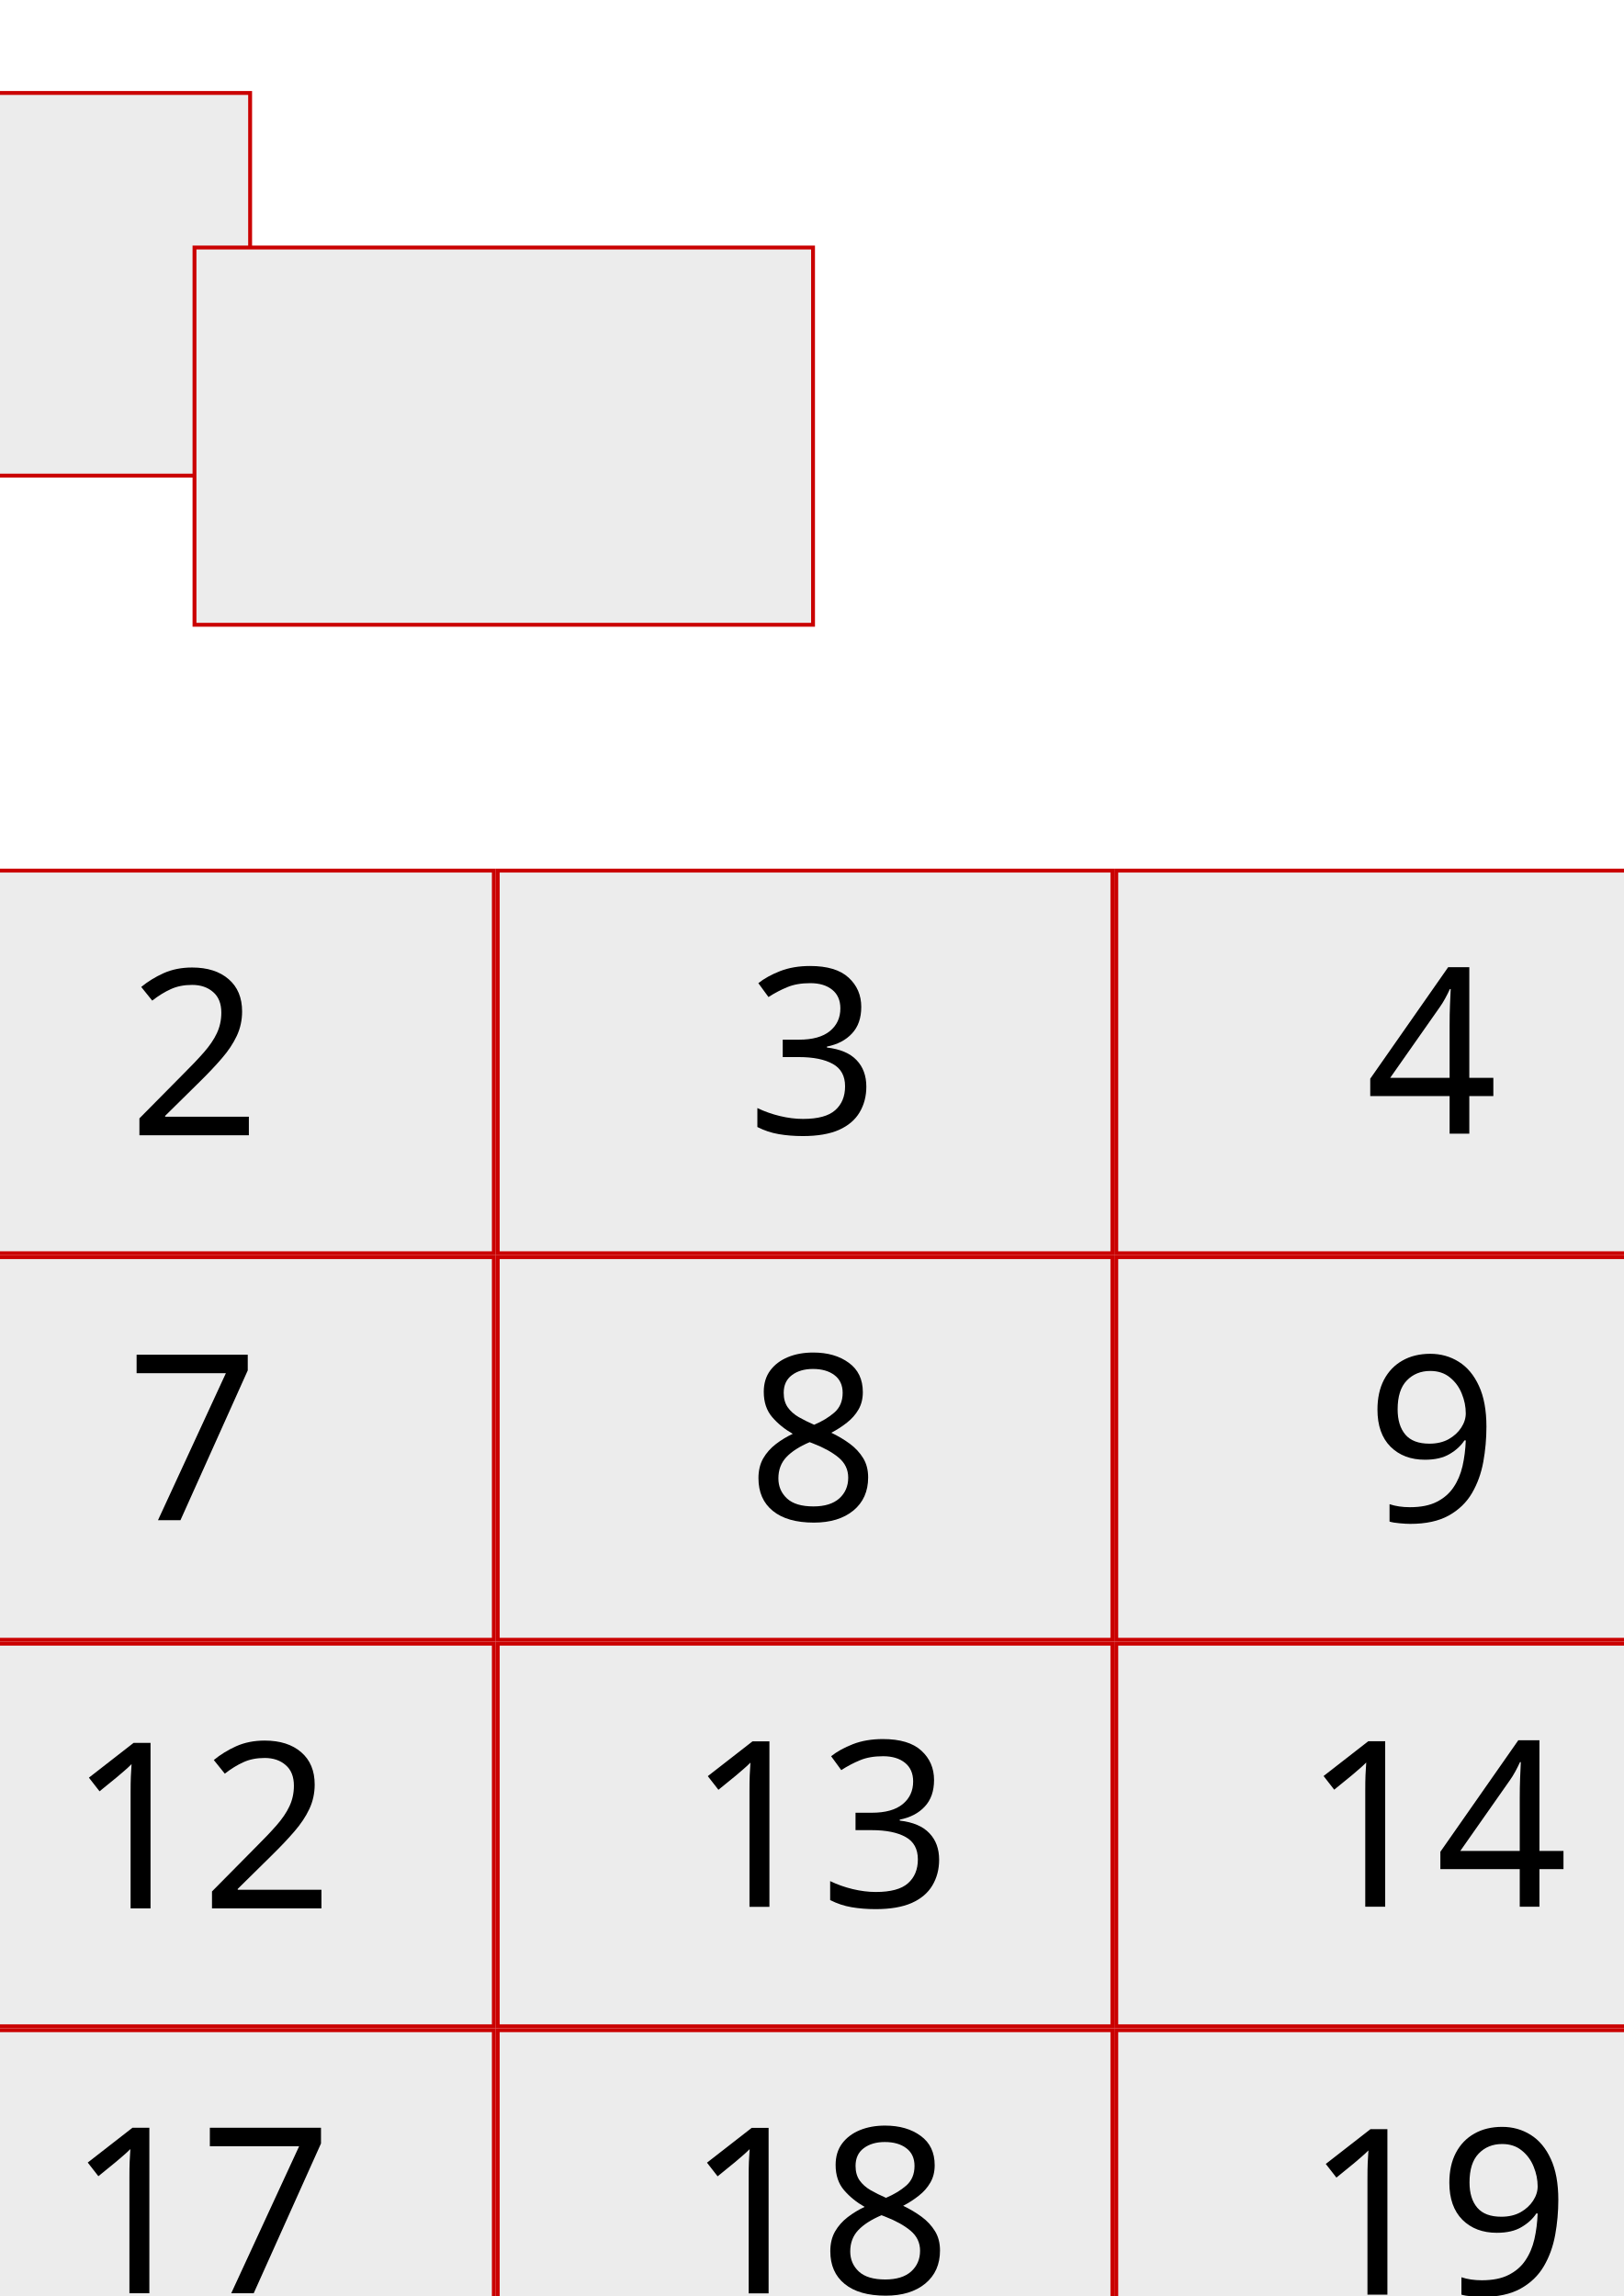
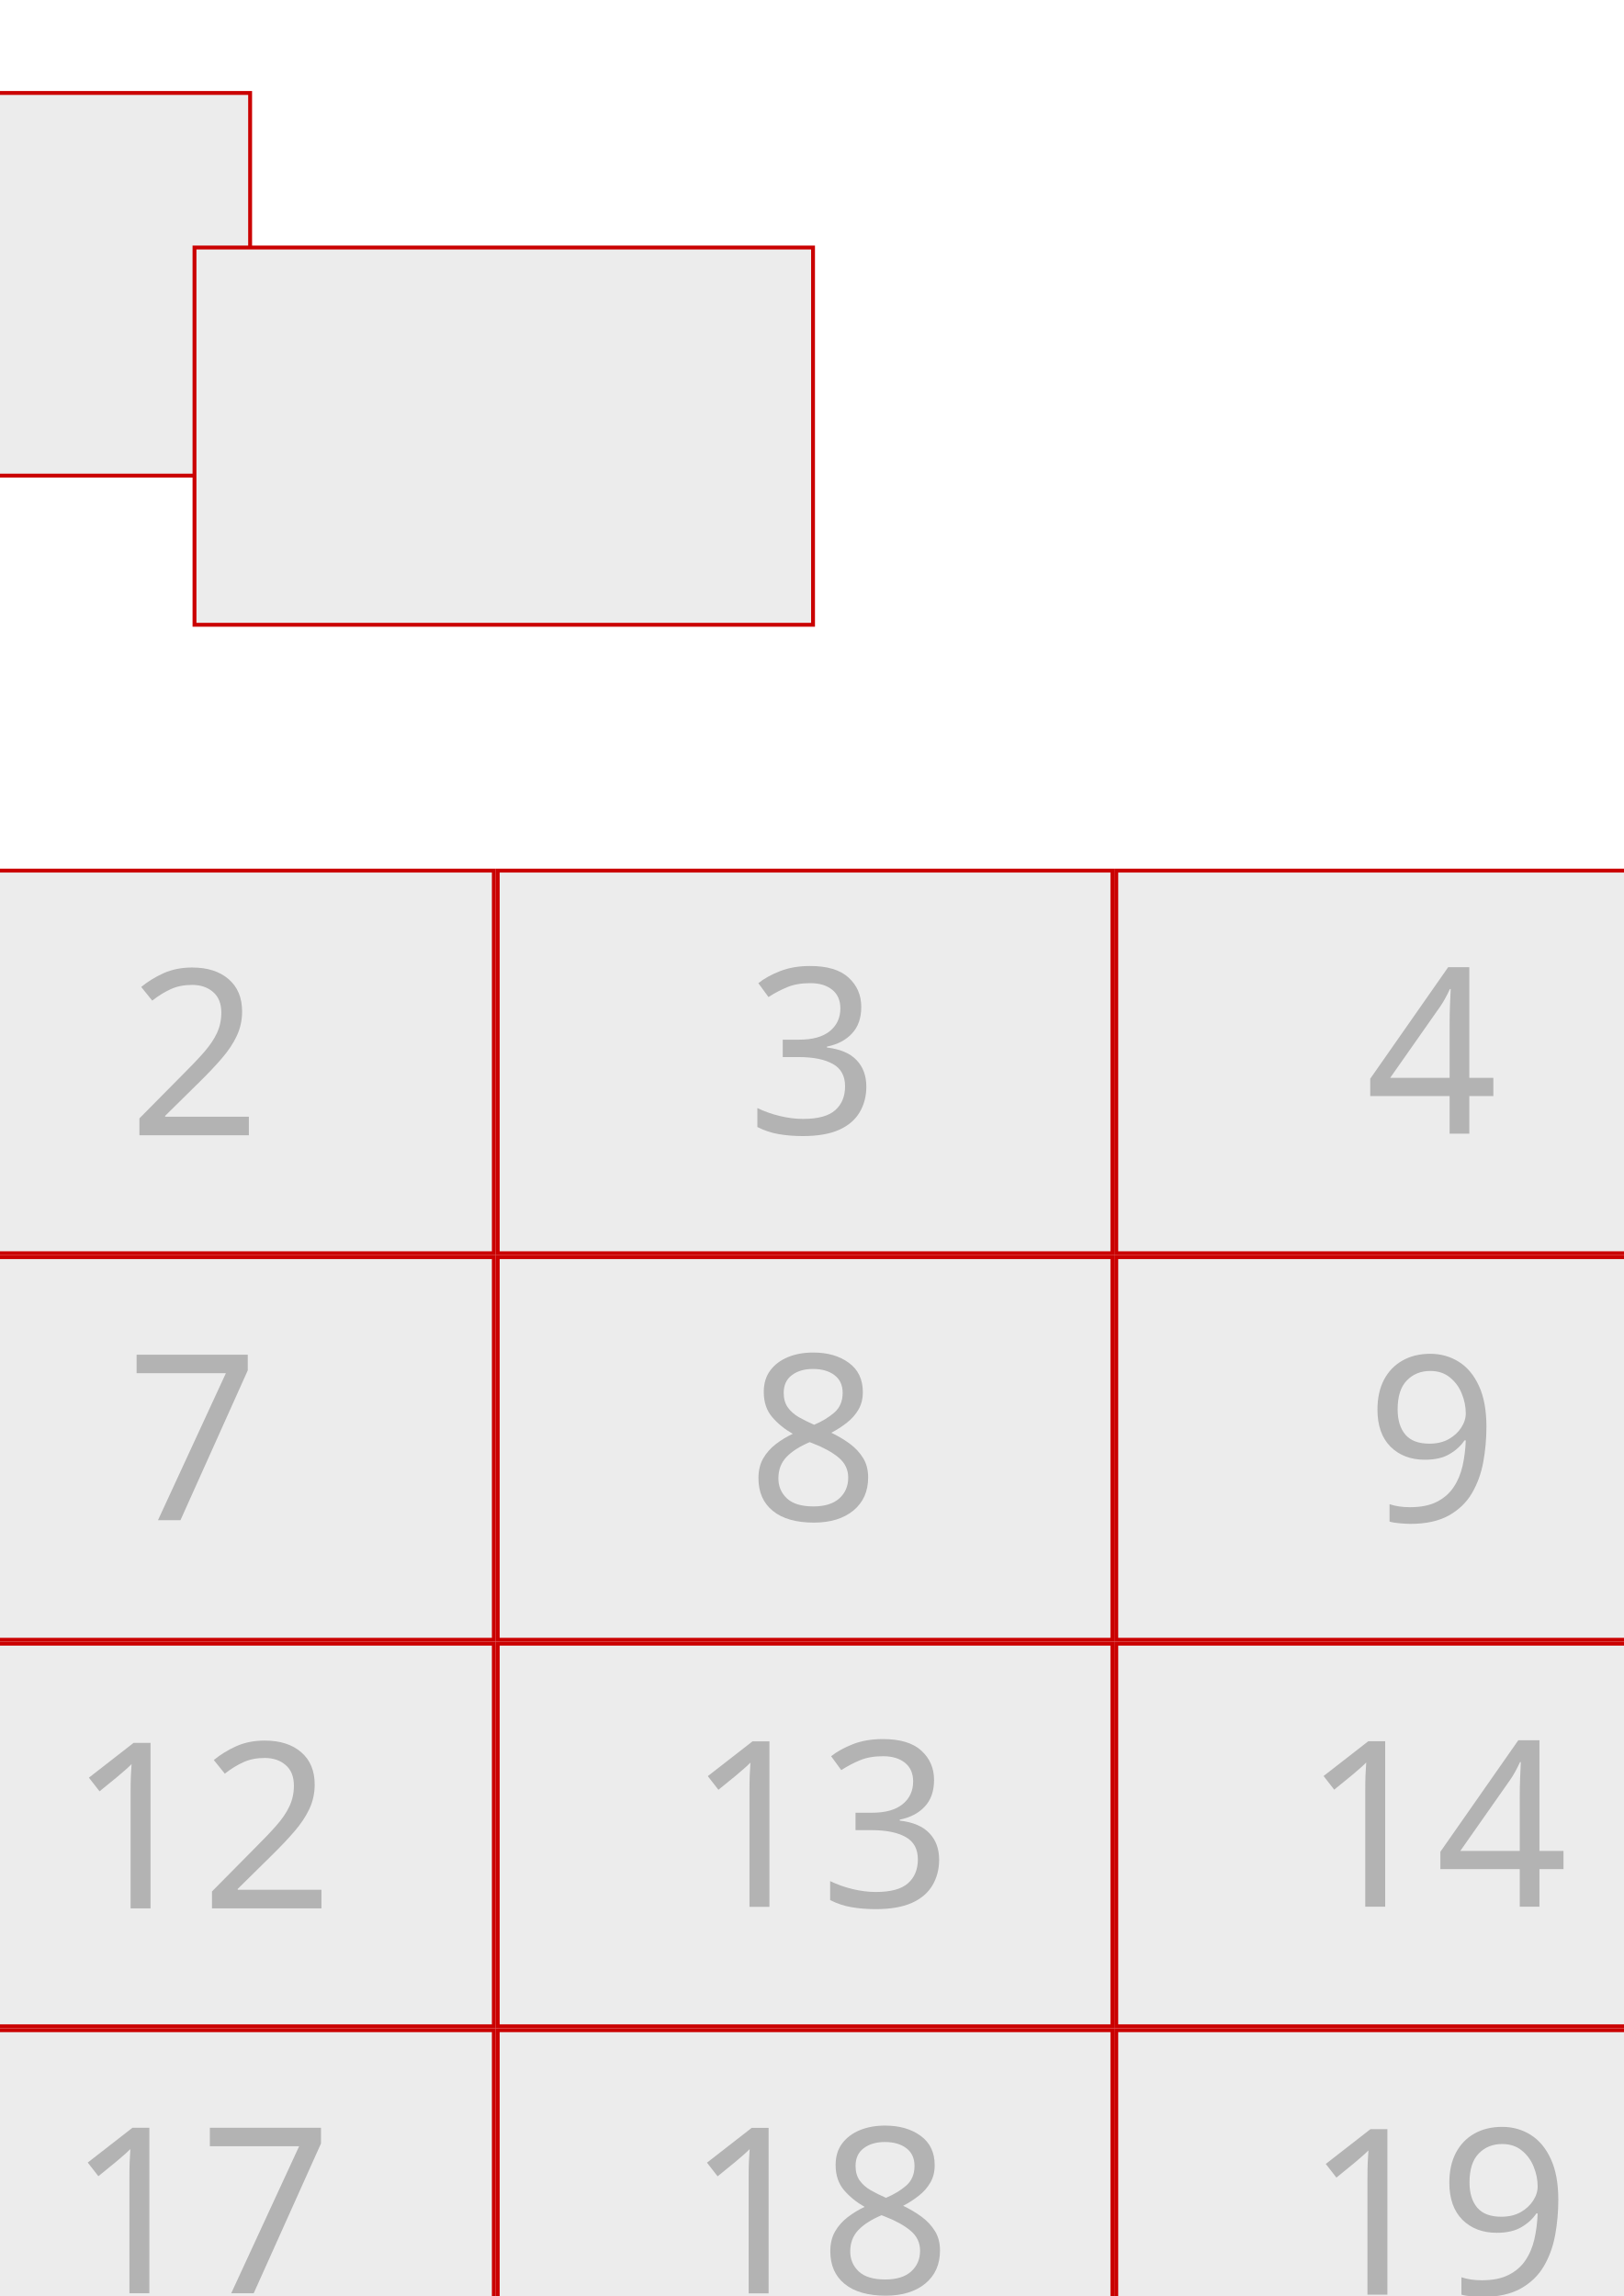
<svg xmlns="http://www.w3.org/2000/svg" xmlns:xlink="http://www.w3.org/1999/xlink" width="210mm" height="297mm" viewBox="0 0 210 297" version="1.1" id="svg8">
  <defs id="defs2" />
  <g id="layer1">
    <rect style="fill:#ececec;stroke:#ca0000;stroke-width:1;stroke-miterlimit:4;stroke-dasharray:none;stroke-opacity:1" id="rect958" width="80" height="48.8" x="-115.375" y="23.997" />
    <g aria-label="1" id="text962" style="font-style:normal;font-variant:normal;font-weight:normal;font-stretch:normal;font-size:25.4px;line-height:1.25;font-family:'Ubuntu Mono';-inkscape-font-specification:'Ubuntu Mono, Normal';font-variant-ligatures:normal;font-variant-caps:normal;font-variant-numeric:normal;font-variant-east-asian:normal;fill:#000000;fill-opacity:1;stroke:none;stroke-width:0.265" transform="translate(-41.21012,-45.74041)">
      <path d="m -38.775,89.527 q 1.295,-0.508 2.515,-1.27 1.219,-0.787 2.261,-1.981 h 1.473 v 13.945 h 2.972 v 1.778 h -8.458 v -1.778 h 3.404 V 89.197 q -0.279,0.254 -0.686,0.533 -0.381,0.254 -0.864,0.508 -0.457,0.254 -0.965,0.483 -0.508,0.229 -0.991,0.381 z" style="font-style:normal;font-variant:normal;font-weight:normal;font-stretch:normal;font-size:25.4px;font-family:'Ubuntu Mono';-inkscape-font-specification:'Ubuntu Mono, Normal';font-variant-ligatures:normal;font-variant-caps:normal;font-variant-numeric:normal;font-variant-east-asian:normal;stroke-width:0.265" id="path964" />
    </g>
    <rect style="fill:#ececec;stroke:#ca0000;stroke-width:0.502;stroke-miterlimit:4;stroke-dasharray:none;stroke-opacity:1" id="rect958-4" width="79.498" height="49.498" x="-47.148" y="12.025" />
    <rect style="fill:#ececec;stroke:#ca0000;stroke-width:0.5;stroke-miterlimit:4;stroke-dasharray:none;stroke-opacity:1" id="rect1046" width="80" height="48.8" x="25.154" y="32.018" />
    <use x="0" y="0" xlink:href="#rect958-4" id="use1080" width="100%" height="100%" style="display:inline" transform="translate(-48.48064,100.5912)" />
    <use x="0" y="0" xlink:href="#rect958-4" transform="translate(-48.48064,150.5912)" id="use1082" width="100%" height="100%" />
    <use x="0" y="0" xlink:href="#rect958-4" transform="translate(-48.48064,200.5912)" id="use1084" width="100%" height="100%" />
    <use x="0" y="0" xlink:href="#rect958-4" transform="translate(-48.48064,250.5912)" id="use1086" width="100%" height="100%" />
    <use x="0" y="0" xlink:href="#rect958-4" transform="translate(-48.48064,300.5912)" id="use1088" width="100%" height="100%" />
    <use x="0" y="0" xlink:href="#rect958-4" transform="translate(31.51936,100.5912)" id="use1090" width="100%" height="100%" />
    <use x="0" y="0" xlink:href="#rect958-4" transform="translate(31.51936,150.5912)" id="use1092" width="100%" height="100%" />
    <use x="0" y="0" xlink:href="#rect958-4" transform="translate(31.51936,200.5912)" id="use1094" width="100%" height="100%" />
    <use x="0" y="0" xlink:href="#rect958-4" transform="translate(31.51936,250.5912)" id="use1096" width="100%" height="100%" />
    <use x="0" y="0" xlink:href="#rect958-4" transform="translate(31.51936,300.5912)" id="use1098" width="100%" height="100%" />
    <use x="0" y="0" xlink:href="#rect958-4" transform="translate(111.5194,100.5912)" id="use1100" width="100%" height="100%" />
    <use x="0" y="0" xlink:href="#rect958-4" transform="translate(111.5194,150.5912)" id="use1102" width="100%" height="100%" />
    <use x="0" y="0" xlink:href="#rect958-4" transform="translate(111.5194,200.5912)" id="use1104" width="100%" height="100%" />
    <use x="0" y="0" xlink:href="#rect958-4" transform="translate(111.5194,250.5912)" id="use1106" width="100%" height="100%" />
    <use x="0" y="0" xlink:href="#rect958-4" transform="translate(111.5194,300.5912)" id="use1108" width="100%" height="100%" />
    <use x="0" y="0" xlink:href="#rect958-4" transform="translate(191.5194,100.5912)" id="use1110" width="100%" height="100%" />
    <use x="0" y="0" xlink:href="#rect958-4" transform="translate(191.5194,150.5912)" id="use1112" width="100%" height="100%" />
    <use x="0" y="0" xlink:href="#rect958-4" transform="translate(191.5194,200.5912)" id="use1114" width="100%" height="100%" />
    <use x="0" y="0" xlink:href="#rect958-4" transform="translate(191.5194,250.5912)" id="use1116" width="100%" height="100%" />
    <use x="0" y="0" xlink:href="#rect958-4" transform="translate(191.5194,300.5912)" id="use1118" width="100%" height="100%" />
    <use x="0" y="0" xlink:href="#rect958-4" transform="translate(271.5193,100.5912)" id="use1120" width="100%" height="100%" />
    <use x="0" y="0" xlink:href="#rect958-4" transform="translate(271.5193,150.5912)" id="use1122" width="100%" height="100%" />
    <use x="0" y="0" xlink:href="#rect958-4" transform="translate(271.5193,200.5912)" id="use1124" width="100%" height="100%" />
    <use x="0" y="0" xlink:href="#rect958-4" transform="translate(271.5193,250.5912)" id="use1126" width="100%" height="100%" />
    <use x="0" y="0" xlink:href="#rect958-4" transform="translate(271.5193,300.5912)" id="use1128" width="100%" height="100%" />
    <text xml:space="preserve" style="font-size:25.4px;line-height:1.25;font-family:'Ubuntu Mono';-inkscape-font-specification:'Ubuntu Mono';stroke-width:0.265" x="-121.169" y="157.566" id="text1148">
      <tspan id="tspan1146" x="-121.169" y="157.566" style="stroke-width:0.265" />
    </text>
-     <text xml:space="preserve" style="font-size:29.986px;line-height:1.25;font-family:'Ubuntu Mono';-inkscape-font-specification:'Ubuntu Mono';stroke-width:0.265" x="-63.571" y="146.646" id="text1152">
-       <tspan id="tspan1150" x="-63.571" y="146.646" style="stroke-width:0.265">1</tspan>
+     <text xml:space="preserve" style="font-size:29.986px;line-height:1.25;font-family:'Ubuntu Mono';-inkscape-font-specification:'Ubuntu Mono';stroke-width:0.265;stroke-miterlimit:4;stroke-dasharray:none;fill:#b3b3b3;" x="-63.571" y="146.646" id="text1152">
+       <tspan id="tspan1150" x="-63.571" y="146.646" style="stroke-width:0.265;stroke-miterlimit:4;stroke-dasharray:none;fill:#b3b3b3;">1</tspan>
    </text>
-     <text xml:space="preserve" style="font-size:29.986px;line-height:1.25;font-family:'Ubuntu Mono';-inkscape-font-specification:'Ubuntu Mono';stroke-width:0.265" x="16.594" y="146.856" id="text1156">
-       <tspan id="tspan1154" x="16.594" y="146.856" style="stroke-width:0.265">2</tspan>
+     <text xml:space="preserve" style="font-size:29.986px;line-height:1.25;font-family:'Ubuntu Mono';-inkscape-font-specification:'Ubuntu Mono';stroke-width:0.265;stroke-miterlimit:4;stroke-dasharray:none;fill:#b3b3b3;" x="16.594" y="146.856" id="text1156">
+       <tspan id="tspan1154" x="16.594" y="146.856" style="stroke-width:0.265;stroke-miterlimit:4;stroke-dasharray:none;fill:#b3b3b3;">2</tspan>
    </text>
-     <text xml:space="preserve" style="font-size:29.986px;line-height:1.25;font-family:'Ubuntu Mono';-inkscape-font-specification:'Ubuntu Mono';stroke-width:0.265" x="96.609" y="146.661" id="text1160">
-       <tspan id="tspan1158" x="96.609" y="146.661" style="stroke-width:0.265">3</tspan>
+     <text xml:space="preserve" style="font-size:29.986px;line-height:1.25;font-family:'Ubuntu Mono';-inkscape-font-specification:'Ubuntu Mono';stroke-width:0.265;stroke-miterlimit:4;stroke-dasharray:none;fill:#b3b3b3;" x="96.609" y="146.661" id="text1160">
+       <tspan id="tspan1158" x="96.609" y="146.661" style="stroke-width:0.265;stroke-miterlimit:4;stroke-dasharray:none;fill:#b3b3b3;">3</tspan>
    </text>
-     <text xml:space="preserve" style="font-size:29.986px;line-height:1.25;font-family:'Ubuntu Mono';-inkscape-font-specification:'Ubuntu Mono';stroke-width:0.265" x="176.594" y="146.646" id="text1164">
-       <tspan id="tspan1162" x="176.594" y="146.646" style="stroke-width:0.265">4</tspan>
+     <text xml:space="preserve" style="font-size:29.986px;line-height:1.25;font-family:'Ubuntu Mono';-inkscape-font-specification:'Ubuntu Mono';stroke-width:0.265;stroke-miterlimit:4;stroke-dasharray:none;fill:#b3b3b3;" x="176.594" y="146.646" id="text1164">
+       <tspan id="tspan1162" x="176.594" y="146.646" style="stroke-width:0.265;stroke-miterlimit:4;stroke-dasharray:none;fill:#b3b3b3;">4</tspan>
    </text>
-     <text xml:space="preserve" style="font-size:29.986px;line-height:1.25;font-family:'Ubuntu Mono';-inkscape-font-specification:'Ubuntu Mono';stroke-width:0.265" x="256.504" y="146.451" id="text1168">
-       <tspan id="tspan1166" x="256.504" y="146.451" style="stroke-width:0.265">5</tspan>
+     <text xml:space="preserve" style="font-size:29.986px;line-height:1.25;font-family:'Ubuntu Mono';-inkscape-font-specification:'Ubuntu Mono';stroke-width:0.265;stroke-miterlimit:4;stroke-dasharray:none;fill:#b3b3b3;" x="256.504" y="146.451" id="text1168">
+       <tspan id="tspan1166" x="256.504" y="146.451" style="stroke-width:0.265;stroke-miterlimit:4;stroke-dasharray:none;fill:#b3b3b3;">5</tspan>
    </text>
-     <text xml:space="preserve" style="font-size:29.986px;line-height:1.25;font-family:'Ubuntu Mono';-inkscape-font-specification:'Ubuntu Mono';stroke-width:0.265" x="-63.421" y="196.496" id="text1172">
-       <tspan id="tspan1170" x="-63.421" y="196.496" style="stroke-width:0.265">6</tspan>
+     <text xml:space="preserve" style="font-size:29.986px;line-height:1.25;font-family:'Ubuntu Mono';-inkscape-font-specification:'Ubuntu Mono';stroke-width:0.265;fill:#b3b3b3;" x="-63.421" y="196.496" id="text1172">
+       <tspan id="tspan1170" x="-63.421" y="196.496" style="stroke-width:0.265;fill:#b3b3b3;">6</tspan>
    </text>
-     <text xml:space="preserve" style="font-size:29.986px;line-height:1.25;font-family:'Ubuntu Mono';-inkscape-font-specification:'Ubuntu Mono';stroke-width:0.265" x="16.354" y="196.646" id="text1176">
-       <tspan id="tspan1174" x="16.354" y="196.646" style="stroke-width:0.265">7</tspan>
+     <text xml:space="preserve" style="font-size:29.986px;line-height:1.25;font-family:'Ubuntu Mono';-inkscape-font-specification:'Ubuntu Mono';stroke-width:0.265;fill:#b3b3b3;" x="16.354" y="196.646" id="text1176">
+       <tspan id="tspan1174" x="16.354" y="196.646" style="stroke-width:0.265;fill:#b3b3b3;">7</tspan>
    </text>
-     <text xml:space="preserve" style="font-size:29.986px;line-height:1.25;font-family:'Ubuntu Mono';-inkscape-font-specification:'Ubuntu Mono';stroke-width:0.265" x="96.624" y="196.661" id="text1180">
-       <tspan id="tspan1178" x="96.624" y="196.661" style="stroke-width:0.265">8</tspan>
+     <text xml:space="preserve" style="font-size:29.986px;line-height:1.25;font-family:'Ubuntu Mono';-inkscape-font-specification:'Ubuntu Mono';stroke-width:0.265;fill:#b3b3b3;" x="96.624" y="196.661" id="text1180">
+       <tspan id="tspan1178" x="96.624" y="196.661" style="stroke-width:0.265;fill:#b3b3b3;">8</tspan>
    </text>
-     <text xml:space="preserve" style="font-size:29.986px;line-height:1.25;font-family:'Ubuntu Mono';-inkscape-font-specification:'Ubuntu Mono';stroke-width:0.265" x="176.654" y="196.826" id="text1184">
-       <tspan id="tspan1182" x="176.654" y="196.826" style="stroke-width:0.265">9</tspan>
+     <text xml:space="preserve" style="font-size:29.986px;line-height:1.25;font-family:'Ubuntu Mono';-inkscape-font-specification:'Ubuntu Mono';stroke-width:0.265;fill:#b3b3b3;" x="176.654" y="196.826" id="text1184">
+       <tspan id="tspan1182" x="176.654" y="196.826" style="stroke-width:0.265;fill:#b3b3b3;">9</tspan>
    </text>
-     <text xml:space="preserve" style="font-size:29.986px;line-height:1.25;font-family:'Ubuntu Mono';-inkscape-font-specification:'Ubuntu Mono';stroke-width:0.265" x="248.692" y="196.661" id="text1188">
-       <tspan id="tspan1186" x="248.692" y="196.661" style="stroke-width:0.265">10</tspan>
+     <text xml:space="preserve" style="font-size:29.986px;line-height:1.25;font-family:'Ubuntu Mono';-inkscape-font-specification:'Ubuntu Mono';stroke-width:0.265;fill:#b3b3b3;" x="248.692" y="196.661" id="text1188">
+       <tspan id="tspan1186" x="248.692" y="196.661" style="stroke-width:0.265;fill:#b3b3b3;">10</tspan>
    </text>
-     <text xml:space="preserve" style="font-size:29.986px;line-height:1.25;font-family:'Ubuntu Mono';-inkscape-font-specification:'Ubuntu Mono';stroke-width:0.265" x="-71.068" y="246.646" id="text1192">
-       <tspan id="tspan1190" x="-71.068" y="246.646" style="stroke-width:0.265">11</tspan>
+     <text xml:space="preserve" style="font-size:29.986px;line-height:1.25;font-family:'Ubuntu Mono';-inkscape-font-specification:'Ubuntu Mono';stroke-width:0.265;fill:#b3b3b3;" x="-71.068" y="246.646" id="text1192">
+       <tspan id="tspan1190" x="-71.068" y="246.646" style="stroke-width:0.265;fill:#b3b3b3;">11</tspan>
    </text>
-     <text xml:space="preserve" style="font-size:29.986px;line-height:1.25;font-family:'Ubuntu Mono';-inkscape-font-specification:'Ubuntu Mono';stroke-width:0.265" x="8.827" y="246.856" id="text1196">
-       <tspan id="tspan1194" x="8.827" y="246.856" style="stroke-width:0.265">12</tspan>
+     <text xml:space="preserve" style="font-size:29.986px;line-height:1.25;font-family:'Ubuntu Mono';-inkscape-font-specification:'Ubuntu Mono';stroke-width:0.265;fill:#b3b3b3;" x="8.827" y="246.856" id="text1196">
+       <tspan id="tspan1194" x="8.827" y="246.856" style="stroke-width:0.265;fill:#b3b3b3;">12</tspan>
    </text>
-     <text xml:space="preserve" style="font-size:29.986px;line-height:1.25;font-family:'Ubuntu Mono';-inkscape-font-specification:'Ubuntu Mono';stroke-width:0.265" x="88.872" y="246.661" id="text1208">
-       <tspan id="tspan1206" x="88.872" y="246.661" style="stroke-width:0.265">13</tspan>
+     <text xml:space="preserve" style="font-size:29.986px;line-height:1.25;font-family:'Ubuntu Mono';-inkscape-font-specification:'Ubuntu Mono';stroke-width:0.265;fill:#b3b3b3;" x="88.872" y="246.661" id="text1208">
+       <tspan id="tspan1206" x="88.872" y="246.661" style="stroke-width:0.265;fill:#b3b3b3;">13</tspan>
    </text>
-     <text xml:space="preserve" style="font-size:29.986px;line-height:1.25;font-family:'Ubuntu Mono';-inkscape-font-specification:'Ubuntu Mono';stroke-width:0.265" x="168.512" y="246.646" id="text1212">
-       <tspan id="tspan1210" x="168.512" y="246.646" style="stroke-width:0.265">14</tspan>
+     <text xml:space="preserve" style="font-size:29.986px;line-height:1.25;font-family:'Ubuntu Mono';-inkscape-font-specification:'Ubuntu Mono';stroke-width:0.265;fill:#b3b3b3;" x="168.512" y="246.646" id="text1212">
+       <tspan id="tspan1210" x="168.512" y="246.646" style="stroke-width:0.265;fill:#b3b3b3;">14</tspan>
    </text>
-     <text xml:space="preserve" style="font-size:29.986px;line-height:1.25;font-family:'Ubuntu Mono';-inkscape-font-specification:'Ubuntu Mono';stroke-width:0.265" x="248.872" y="246.451" id="text1216">
-       <tspan id="tspan1214" x="248.872" y="246.451" style="stroke-width:0.265">15</tspan>
+     <text xml:space="preserve" style="font-size:29.986px;line-height:1.25;font-family:'Ubuntu Mono';-inkscape-font-specification:'Ubuntu Mono';stroke-width:0.265;fill:#b3b3b3;" x="248.872" y="246.451" id="text1216">
+       <tspan id="tspan1214" x="248.872" y="246.451" style="stroke-width:0.265;fill:#b3b3b3;">15</tspan>
    </text>
-     <text xml:space="preserve" style="font-size:29.986px;line-height:1.25;font-family:'Ubuntu Mono';-inkscape-font-specification:'Ubuntu Mono';stroke-width:0.265" x="-71.233" y="296.496" id="text1220">
-       <tspan id="tspan1218" x="-71.233" y="296.496" style="stroke-width:0.265">16</tspan>
+     <text xml:space="preserve" style="font-size:29.986px;line-height:1.25;font-family:'Ubuntu Mono';-inkscape-font-specification:'Ubuntu Mono';stroke-width:0.265;fill:#b3b3b3;" x="-71.233" y="296.496" id="text1220">
+       <tspan id="tspan1218" x="-71.233" y="296.496" style="stroke-width:0.265;fill:#b3b3b3;">16</tspan>
    </text>
-     <text xml:space="preserve" style="font-size:29.986px;line-height:1.25;font-family:'Ubuntu Mono';-inkscape-font-specification:'Ubuntu Mono';stroke-width:0.265" x="8.677" y="296.646" id="text1224">
-       <tspan id="tspan1222" x="8.677" y="296.646" style="stroke-width:0.265">17</tspan>
+     <text xml:space="preserve" style="font-size:29.986px;line-height:1.25;font-family:'Ubuntu Mono';-inkscape-font-specification:'Ubuntu Mono';stroke-width:0.265;fill:#b3b3b3;" x="8.677" y="296.646" id="text1224">
+       <tspan id="tspan1222" x="8.677" y="296.646" style="stroke-width:0.265;fill:#b3b3b3;">17</tspan>
    </text>
-     <text xml:space="preserve" style="font-size:29.986px;line-height:1.25;font-family:'Ubuntu Mono';-inkscape-font-specification:'Ubuntu Mono';stroke-width:0.265" x="88.767" y="296.661" id="text1228">
-       <tspan id="tspan1226" x="88.767" y="296.661" style="stroke-width:0.265">18</tspan>
+     <text xml:space="preserve" style="font-size:29.986px;line-height:1.25;font-family:'Ubuntu Mono';-inkscape-font-specification:'Ubuntu Mono';stroke-width:0.265;fill:#b3b3b3;" x="88.767" y="296.661" id="text1228">
+       <tspan id="tspan1226" x="88.767" y="296.661" style="stroke-width:0.265;fill:#b3b3b3;">18</tspan>
    </text>
-     <text xml:space="preserve" style="font-size:29.986px;line-height:1.25;font-family:'Ubuntu Mono';-inkscape-font-specification:'Ubuntu Mono';stroke-width:0.265" x="168.797" y="296.826" id="text1232">
-       <tspan id="tspan1230" x="168.797" y="296.826" style="stroke-width:0.265">19</tspan>
+     <text xml:space="preserve" style="font-size:29.986px;line-height:1.25;font-family:'Ubuntu Mono';-inkscape-font-specification:'Ubuntu Mono';stroke-width:0.265;fill:#b3b3b3;" x="168.797" y="296.826" id="text1232">
+       <tspan id="tspan1230" x="168.797" y="296.826" style="stroke-width:0.265;fill:#b3b3b3;">19</tspan>
    </text>
-     <text xml:space="preserve" style="font-size:29.986px;line-height:1.25;font-family:'Ubuntu Mono';-inkscape-font-specification:'Ubuntu Mono';stroke-width:0.265" x="248.962" y="296.661" id="text1236">
-       <tspan id="tspan1234" x="248.962" y="296.661" style="stroke-width:0.265">20</tspan>
+     <text xml:space="preserve" style="font-size:29.986px;line-height:1.25;font-family:'Ubuntu Mono';-inkscape-font-specification:'Ubuntu Mono';stroke-width:0.265;fill:#b3b3b3;" x="248.962" y="296.661" id="text1236">
+       <tspan id="tspan1234" x="248.962" y="296.661" style="stroke-width:0.265;fill:#b3b3b3;">20</tspan>
    </text>
-     <text xml:space="preserve" style="font-size:29.986px;line-height:1.25;font-family:'Ubuntu Mono';-inkscape-font-specification:'Ubuntu Mono';stroke-width:0.265" x="-70.798" y="346.856" id="text1240">
-       <tspan id="tspan1238" x="-70.798" y="346.856" style="stroke-width:0.265">21</tspan>
+     <text xml:space="preserve" style="font-size:29.986px;line-height:1.25;font-family:'Ubuntu Mono';-inkscape-font-specification:'Ubuntu Mono';stroke-width:0.265;fill:#b3b3b3;" x="-70.798" y="346.856" id="text1240">
+       <tspan id="tspan1238" x="-70.798" y="346.856" style="stroke-width:0.265;fill:#b3b3b3;">21</tspan>
    </text>
-     <text xml:space="preserve" style="font-size:29.986px;line-height:1.25;font-family:'Ubuntu Mono';-inkscape-font-specification:'Ubuntu Mono';stroke-width:0.265" x="9.097" y="346.856" id="text1244">
-       <tspan id="tspan1242" x="9.097" y="346.856" style="stroke-width:0.265">22</tspan>
+     <text xml:space="preserve" style="font-size:29.986px;line-height:1.25;font-family:'Ubuntu Mono';-inkscape-font-specification:'Ubuntu Mono';stroke-width:0.265;fill:#b3b3b3;" x="9.097" y="346.856" id="text1244">
+       <tspan id="tspan1242" x="9.097" y="346.856" style="stroke-width:0.265;fill:#b3b3b3;">22</tspan>
    </text>
-     <text xml:space="preserve" style="font-size:29.986px;line-height:1.25;font-family:'Ubuntu Mono';-inkscape-font-specification:'Ubuntu Mono';stroke-width:0.265" x="89.142" y="346.661" id="text1248">
-       <tspan id="tspan1246" x="89.142" y="346.661" style="stroke-width:0.265">23</tspan>
+     <text xml:space="preserve" style="font-size:29.986px;line-height:1.25;font-family:'Ubuntu Mono';-inkscape-font-specification:'Ubuntu Mono';stroke-width:0.265;fill:#b3b3b3;" x="89.142" y="346.661" id="text1248">
+       <tspan id="tspan1246" x="89.142" y="346.661" style="stroke-width:0.265;fill:#b3b3b3;">23</tspan>
    </text>
-     <text xml:space="preserve" style="font-size:29.986px;line-height:1.25;font-family:'Ubuntu Mono';-inkscape-font-specification:'Ubuntu Mono';stroke-width:0.265" x="168.782" y="346.856" id="text1252">
-       <tspan id="tspan1250" x="168.782" y="346.856" style="stroke-width:0.265">24</tspan>
+     <text xml:space="preserve" style="font-size:29.986px;line-height:1.25;font-family:'Ubuntu Mono';-inkscape-font-specification:'Ubuntu Mono';stroke-width:0.265;fill:#b3b3b3;" x="168.782" y="346.856" id="text1252">
+       <tspan id="tspan1250" x="168.782" y="346.856" style="stroke-width:0.265;fill:#b3b3b3;">24</tspan>
    </text>
-     <text xml:space="preserve" style="font-size:29.986px;line-height:1.25;font-family:'Ubuntu Mono';-inkscape-font-specification:'Ubuntu Mono';stroke-width:0.265" x="249.142" y="346.661" id="text1256">
-       <tspan id="tspan1254" x="249.142" y="346.661" style="stroke-width:0.265">25</tspan>
+     <text xml:space="preserve" style="font-size:29.986px;line-height:1.25;font-family:'Ubuntu Mono';-inkscape-font-specification:'Ubuntu Mono';stroke-width:0.265;fill:#b3b3b3;" x="249.142" y="346.661" id="text1256">
+       <tspan id="tspan1254" x="249.142" y="346.661" style="stroke-width:0.265;fill:#b3b3b3;">25</tspan>
    </text>
  </g>
</svg>
